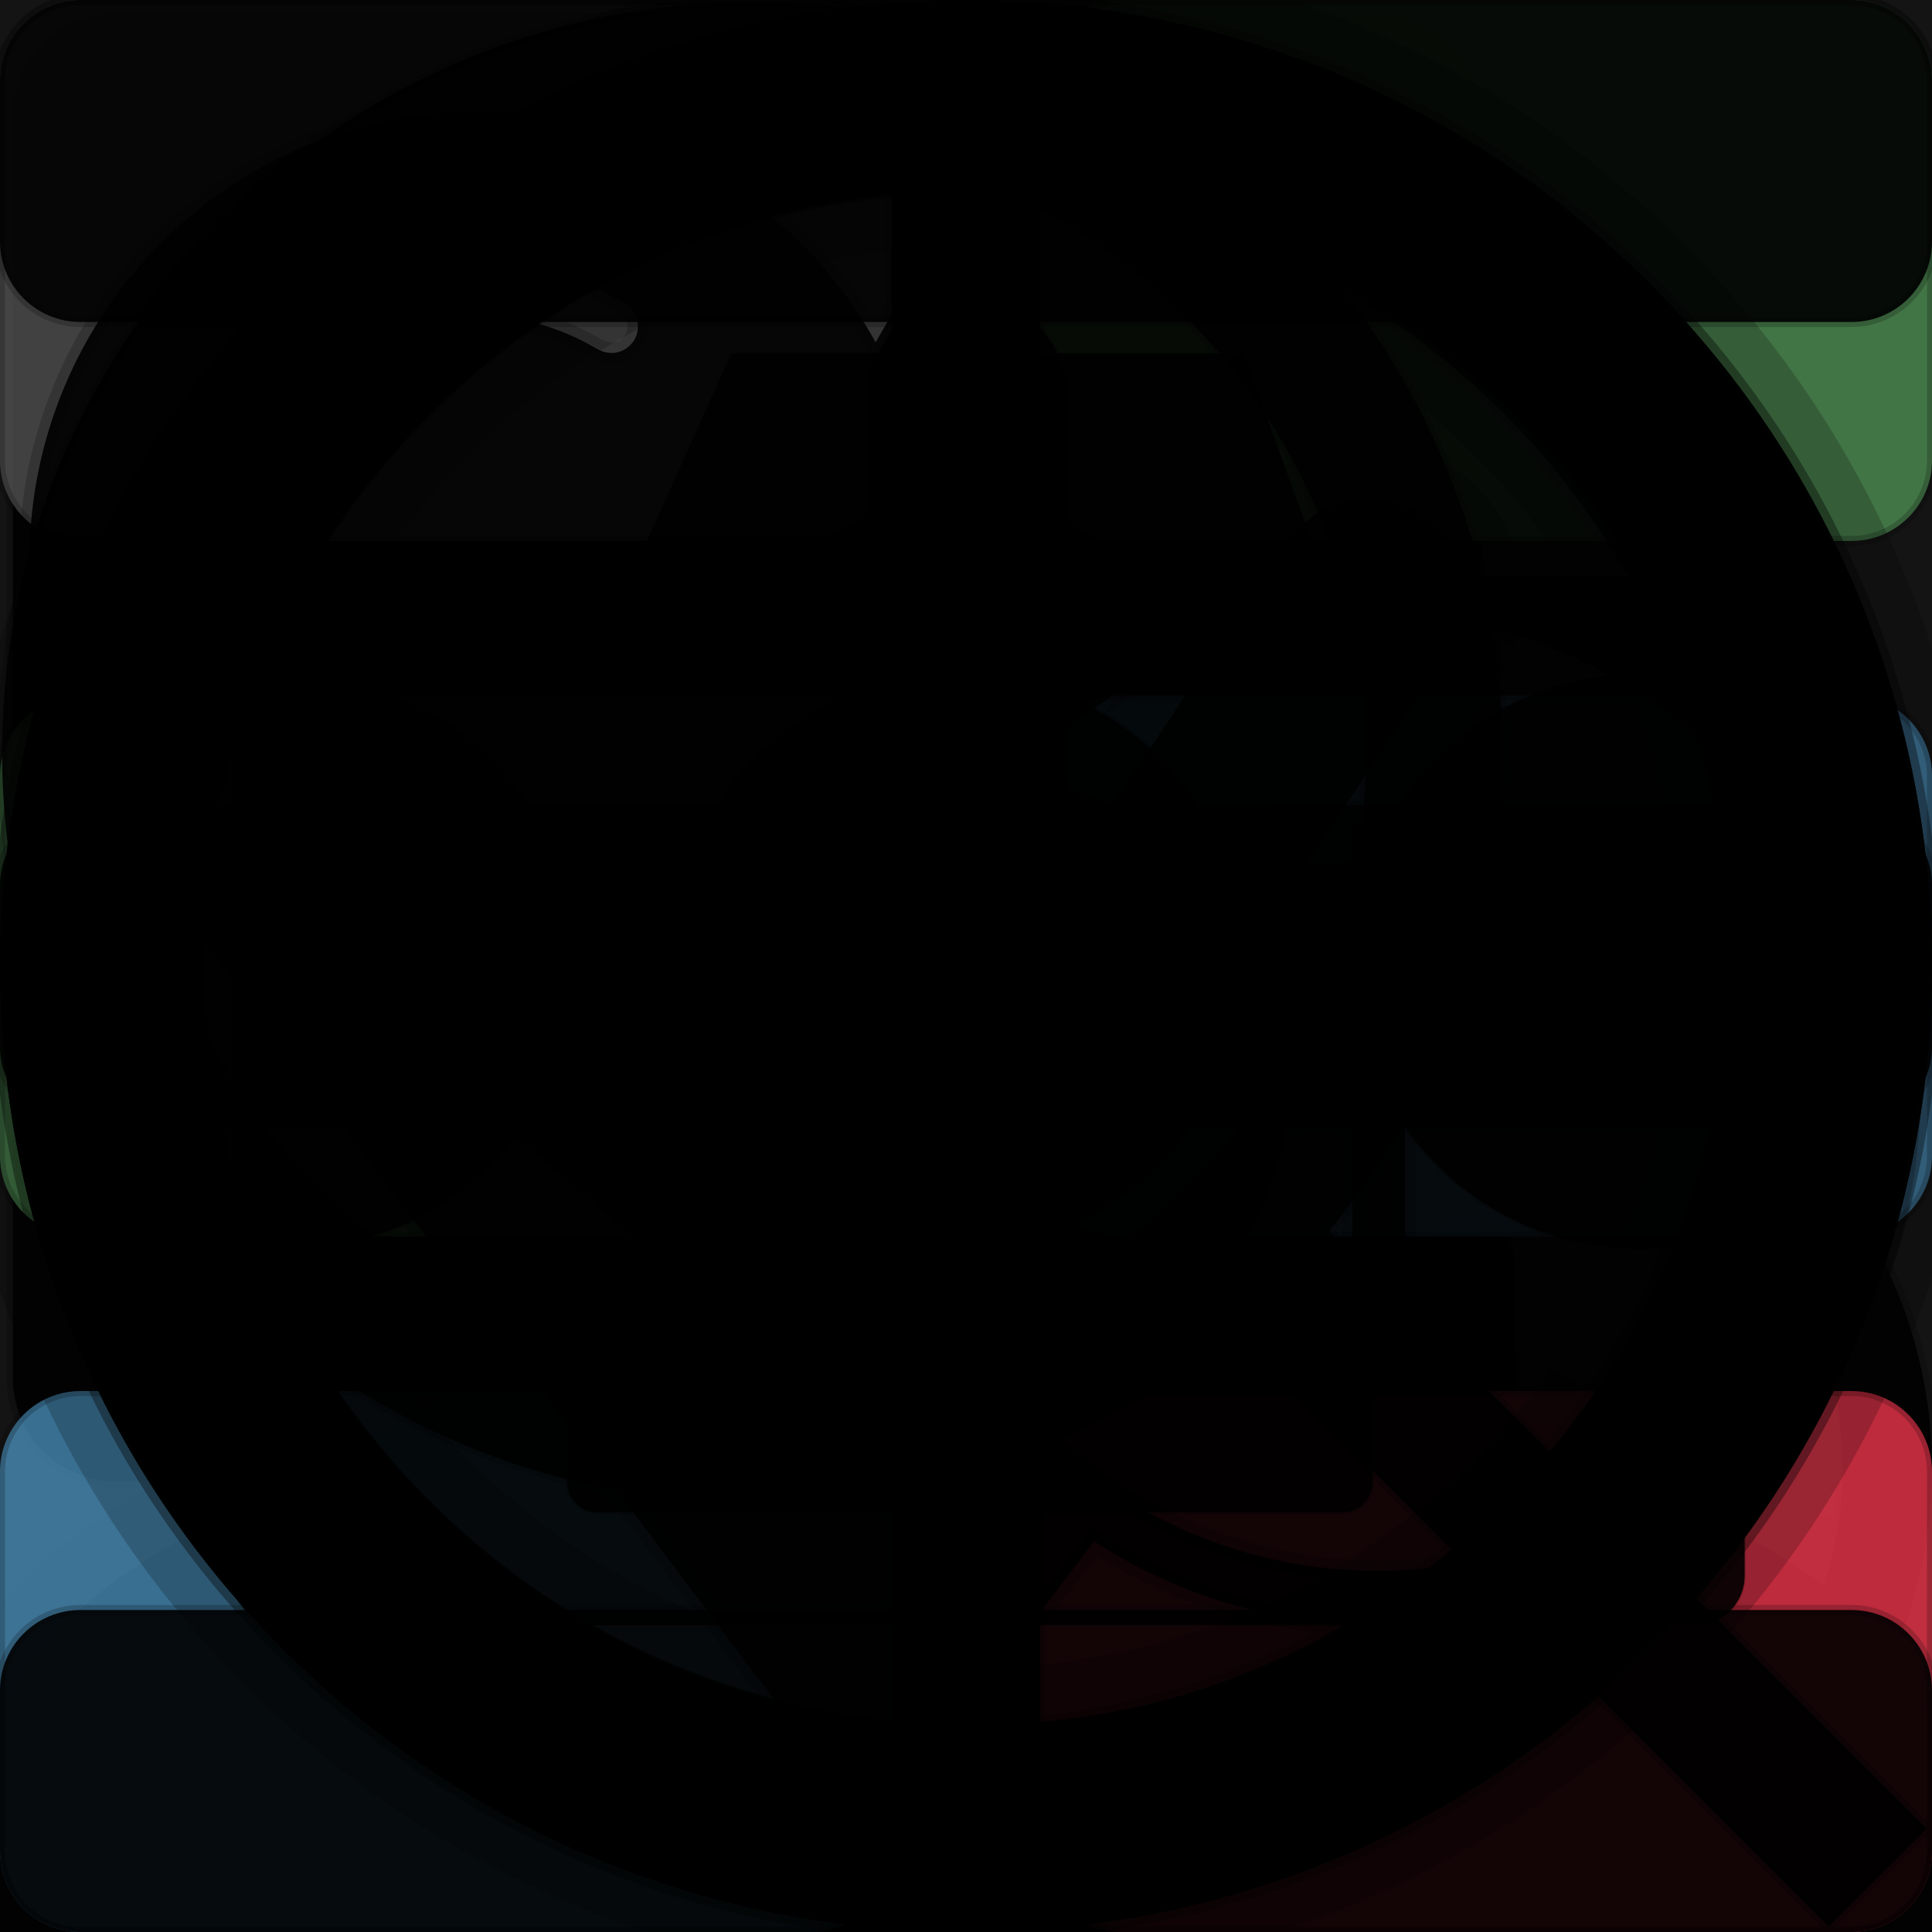
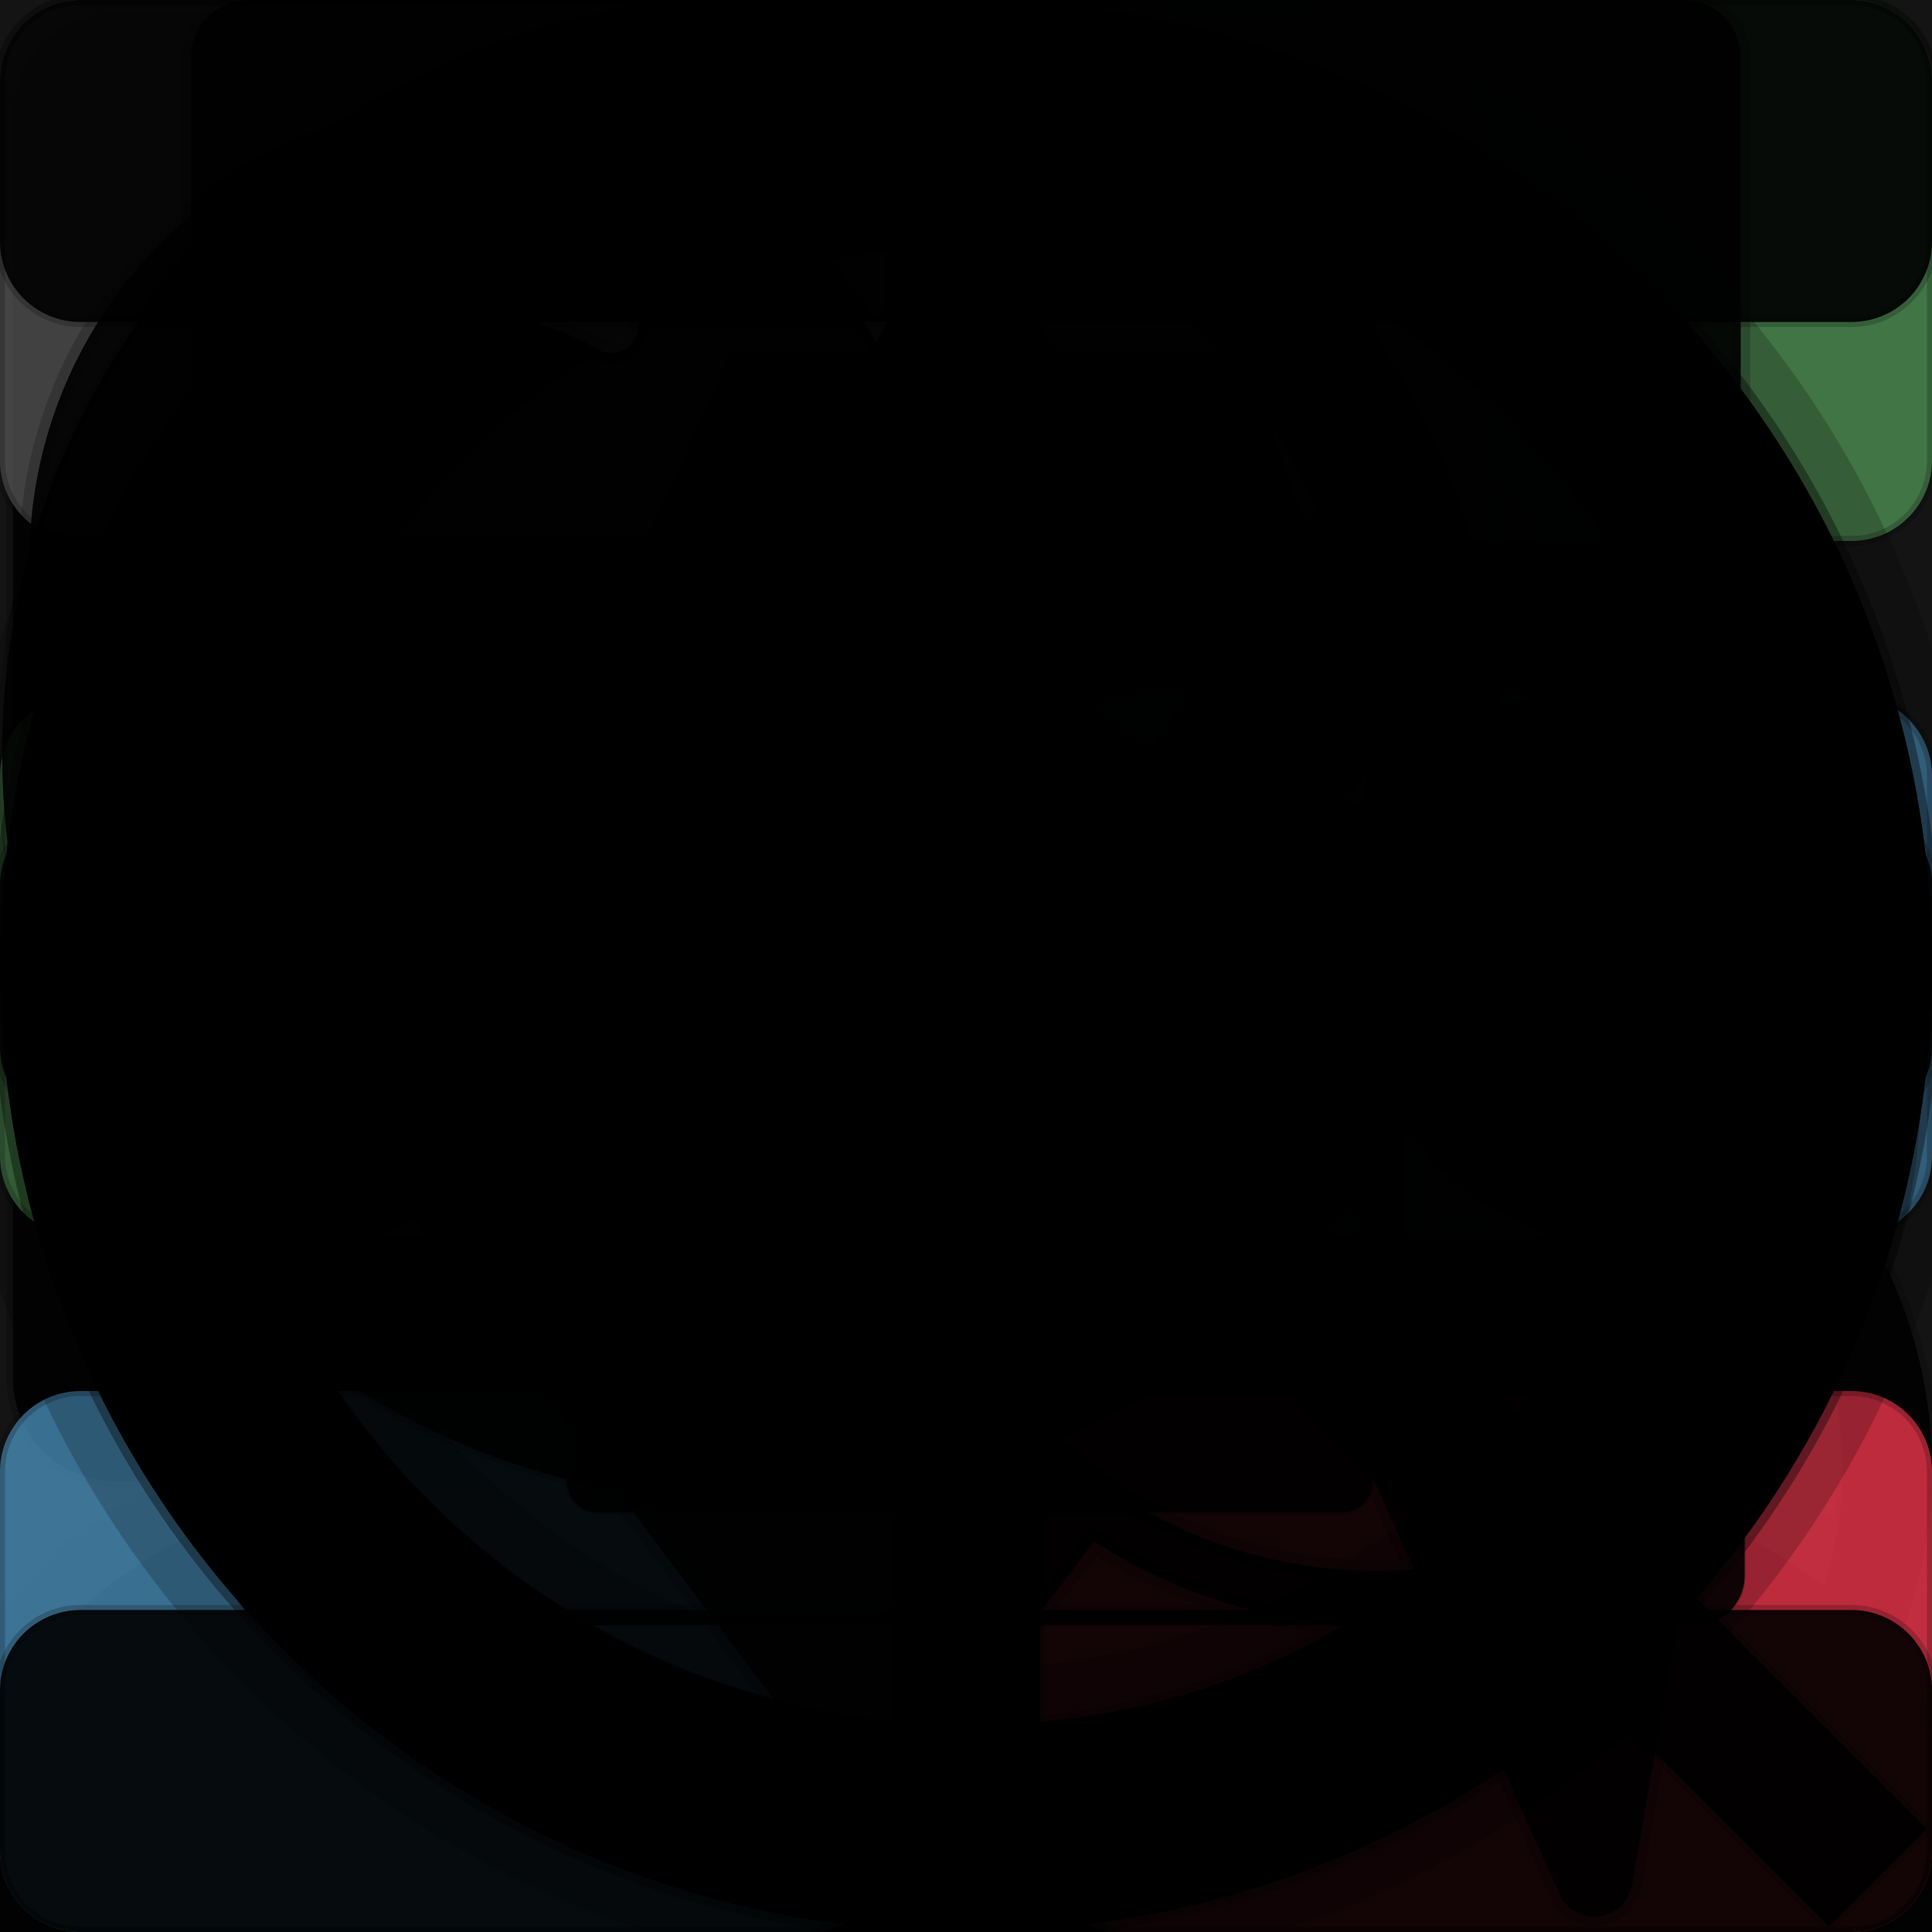
<svg xmlns="http://www.w3.org/2000/svg" preserveAspectRatio="xMinYMin meet">
  <symbol id="background">
    <rect width="100%" height="100%" />
  </symbol>
  <symbol id="date-picker" viewBox="0 0 150 150">
    <rect x="1" y="1" rx="8" width="114" height="114" />
    <path d="M130.019 110.44H117.56V97.98a3.558 3.558 0 00-3.56-3.56 3.56 3.56 0 00-3.559 3.56v12.46h-12.46a3.558 3.558 0 100 7.119h12.46v12.46a3.56 3.56 0 107.119 0v-12.46h12.459a3.559 3.559 0 100-7.119z" />
    <path d="M88.544 88.544c-14.059 14.059-14.059 36.853 0 50.912 14.059 14.059 36.853 14.059 50.912 0 14.059-14.059 14.059-36.853 0-50.912-14.059-14.059-36.853-14.059-50.912 0zm45.999 46c-11.345 11.344-29.741 11.345-41.086 0-11.346-11.346-11.346-29.741 0-41.087 11.345-11.346 29.741-11.346 41.086 0 11.346 11.346 11.346 29.741 0 41.087z" />
  </symbol>
  <symbol id="silhouette" viewBox="0 0 16 16" preserveAspectRatio="xMidYMid slice">
    <path d="M14 12.5c-1-.4-2.4-1.5-4.5-1.9.5-.6 1-1.5 1.4-2.6.2-.6.2-1.2.2-1.9 0-.6.1-1.5 0-1.9C10.6 2.5 9.4 2 8 2s-2.6.5-3 2.2c-.1.5 0 1.4 0 1.9 0 .8 0 1.3.2 1.9.4 1.1.8 2 1.4 2.6C4.4 11 3 12 2 12.5c-2 .9-2 1.9-2 1.9V16h16v-1.6c0-.1 0-1-2-1.9z" />
  </symbol>
  <symbol id="realness" viewBox="0 0 192 192">
    <rect fill-opacity=".73" fill="#5A585A" width="88.615" height="53.76" rx="8" />
    <rect fill-opacity=".8" fill="#4E8D53" x="103.385" width="88.615" height="53.76" rx="8" />
    <rect fill-opacity=".8" fill="#4E8D53" y="69.12" width="88.615" height="53.76" rx="8" />
    <rect fill-opacity=".69" fill="#52A0D1" x="103.385" y="69.12" width="88.615" height="53.76" rx="8" />
    <rect fill-opacity=".69" fill="#52A0D1" y="138.24" width="88.615" height="53.76" rx="8" />
    <rect fill-opacity=".8" fill="#EC364C" x="103.385" y="138.24" width="88.615" height="53.76" rx="8" />
  </symbol>
  <symbol id="search" viewBox="0 0 192 192">
    <path d="M74.764.21C33.67.21.21 33.668.21 74.763s33.46 74.555 74.555 74.555c17.98 0 34.55-6.51 47.444-17.156h.212l59.305 59.305 9.743-9.743-59.305-59.305v-.212c10.646-12.894 17.156-29.465 17.156-47.444C149.319 33.67 115.859.21 74.764.21zm0 13.555c33.77 0 61 27.23 61 61 0 33.768-27.23 60.998-61 60.998-33.77 0-61-27.23-61-60.999 0-33.77 27.23-61 61-61z" />
  </symbol>
  <symbol id="hamburger" viewBox="0 0 192 192">
    <rect width="192" height="32" rx="8" />
    <rect y="80" width="192" height="32" rx="8" />
    <rect y="160" width="192" height="32" rx="8" />
  </symbol>
  <symbol id="heart" viewBox="0 0 92 84">
    <path d="M67 35.2h-2.6v11.6H52.7v2.5h11.7V61h2.5V49.3h11.7v-2.5H66.9V35.2z" />
    <path d="M83.5 30.2a25.4 25.4 0 00-2.3-2 21.4 21.4 0 00.7-5.5c0-11.8-9.6-21.4-21.5-21.4A21.3 21.3 0 0048.2 5a21.4 21.4 0 00-6.5 7.3A21.4 21.4 0 0035 5a21.3 21.3 0 00-12-3.7A21.4 21.4 0 001.4 22.7 21.4 21.4 0 004.7 34l.8 1.2.5.7 34.6 46a1.3 1.3 0 002 0l9.5-12.5c4 2.6 8.7 4 13.5 4a25.1 25.1 0 0017.9-7.5 25.1 25.1 0 000-35.7zm-53.3-18c-.4.6-1.1.8-1.8.4a11.4 11.4 0 00-5.8-1.6A11.4 11.4 0 0012 26.7a1.3 1.3 0 11-2.3 1 13.9 13.9 0 01-1-5.3 14 14 0 0121-12 1.3 1.3 0 01.5 1.8zm35.4 58.6a22.7 22.7 0 110-45.5 22.7 22.7 0 010 45.5z" />
  </symbol>
  <symbol id="add" viewBox="0 0 114 114">
    <path d="M16.695 16.695c-22.26 22.26-22.26 58.35 0 80.61 22.26 22.26 58.35 22.26 80.61 0 22.26-22.26 22.26-58.35 0-80.61-22.26-22.26-58.35-22.26-80.61 0zm72.832 72.833c-17.964 17.962-47.09 17.963-65.054 0-17.964-17.964-17.964-47.09 0-65.055 17.964-17.964 47.09-17.964 65.054 0 17.964 17.965 17.964 47.09 0 65.055zm0 0" />
    <path d="M82.364 51.364H62.636V31.636a5.636 5.636 0 00-11.272 0v19.728H31.636a5.636 5.636 0 000 11.272h19.728v19.728a5.636 5.636 0 0011.272 0V62.636h19.728a5.636 5.636 0 000-11.272zm0 0" />
  </symbol>
  <symbol id="remove" viewBox="0 0 114 114">
    <path d="M16.695 16.695c-22.26 22.26-22.26 58.35 0 80.61 22.26 22.26 58.35 22.26 80.61 0 22.26-22.26 22.26-58.35 0-80.61-22.26-22.26-58.35-22.26-80.61 0zm71.978 71.98c-17.769 17.767-46.578 17.767-64.346 0-17.77-17.77-17.77-46.58 0-64.348 17.769-17.77 46.577-17.77 64.347 0 17.768 17.77 17.768 46.578 0 64.347zm0 0" />
    <path d="M83.273 62H31.727C28.564 62 26 59.538 26 56.5s2.564-5.5 5.727-5.5h51.546C86.436 51 89 53.462 89 56.5S86.436 62 83.273 62zm0 0" />
  </symbol>
  <symbol id="finished" viewBox="0 0 17 17">
    <path d="M2.585 2.445a8.444 8.444 0 1011.941 11.94A8.444 8.444 0 002.585 2.444zm10.747 10.747A6.755 6.755 0 113.78 3.638a6.755 6.755 0 019.552 9.554z" />
    <path d="M7.77 12.505a.854.854 0 01-.557-.206l-2.99-2.57a.854.854 0 011.113-1.296l2.258 1.94L11.33 4.77a.854.854 0 111.422.948L8.48 12.125a.855.855 0 01-.71.38z" />
  </symbol>
  <symbol id="download" viewBox="0 0 512 512">
    <path d="M78.006 73.782C12.166 137.849-14.09 232.396 9.285 321.239c23.375 88.843 92.763 158.226 181.608 181.594 88.845 23.368 183.39-2.897 247.452-68.743 97.783-99.795 96.968-259.719-1.826-358.513-98.794-98.794-258.717-99.608-358.513-1.825v.03zM402.314 398.09c-51.473 51.63-126.6 71.838-197.03 53C134.857 432.25 79.85 377.234 61.027 306.8c-18.824-70.433 1.401-145.556 53.041-197.019 79.652-79.377 208.538-79.259 288.044.264 79.506 79.523 79.597 208.409.203 288.044z" />
    <path d="M282.552 249.54l18.782-17.515c10.117-9.435 25.968-8.881 35.403 1.237l1.366 1.465c9.435 10.118 8.882 25.968-1.236 35.403l-62.287 58.083c-5.313 4.956-12.209 7.156-18.925 6.662-6.717.494-13.612-1.706-18.925-6.662l-62.287-58.083c-10.118-9.435-10.671-25.285-1.236-35.403l1.366-1.465c9.435-10.118 25.286-10.672 35.403-1.237l20.474 19.093V104.204c0-13.835 11.215-25.05 25.049-25.05h2.004c13.834 0 25.049 11.215 25.049 25.05V249.54zm81.158 107.141v36.102a8 8 0 01-8 8H158.294a8 8 0 01-8-8V356.68a8 8 0 018-8H355.71a8 8 0 018 8z" />
  </symbol>
  <symbol id="camera" viewBox="0 0 1000 1000" preserveAspectRatio="xMidYMid slice">
    <path class="st0" d="M903 323.6v492c0 14.1-11.3 25.5-25.5 25.5H145c-14.1 0-25-11.3-25-25.5v-492c0-14.1 10.9-25.6 25-25.6h181.9l51.7-115h265.3l41.4 115h192.2c14.2 0 25.5 11.4 25.5 25.6z" />
    <circle class="st0" cx="511.3" cy="559.2" r="156.3" />
  </symbol>
  <symbol id="working" viewBox="0 0 430 130" preserveAspectRatio="xMidYMid meet">
    <circle cy="64" cx="64" r="64" />
    <circle cy="64" cx="213" r="64" />
    <circle cy="64" cx="365" r="64" />
  </symbol>
  <symbol id="gear" viewBox="0 0 270 270">
    <path d="M166 39l15 6 24-18c5-3 11-2 14 1l22 22c4 4 4 10 1 14l-17 25 6 15 30 5c5 0 9 5 9 10v31c0 5-4 10-9 11l-30 5-6 15 18 24c3 5 2 11-1 14l-22 22c-4 4-10 4-14 1l-25-17-15 6-5 30c-1 5-6 9-11 9h-31c-5 0-10-4-10-9l-5-30-15-6-25 17c-4 3-10 3-14-1l-22-22c-3-3-4-9-1-13l18-25c-3-5-5-10-6-15l-30-5c-5-1-9-6-9-11v-31c0-5 4-10 9-10l30-5c1-6 3-10 6-15L27 64c-3-4-2-10 2-14l22-22c3-3 9-4 13-1l25 18 15-6 5-30c0-5 5-9 10-9h31c5 0 10 4 11 9l5 30zm-31 39c-31 0-57 26-57 57s26 57 57 57 57-26 57-57-26-57-57-57z" />
  </symbol>
+   <symbol id="message" viewBox="0 0 81 101">
+     <path d="M3.02 65.36l50.44-.33h.15l.23.02.26.04c.44.07.86.2 1.25.4l.29.15.18.11.22.15.11.09a4.7 4.7 0 011.16 1.32l.1.2L71.52 99a2 2 0 003.8-.47l5.3-30.58A26 26 0 0081 63.5V3a3 3 0 00-3-3H3a3 3 0 00-3 3v59.36a3 3 0 003.02 3z" />
+   </symbol>
  <g fill="hsla(136, 0%, 0%, 0.9)" stroke="hsla(136, 0%, 0%, 0.2)">
    <use href="#background" height="100vh" />
    <use href="#date-picker" height="100vh" />
    <use href="#silhouette" height="100vh" />
    <use href="#realness" height="100vh" />
    <use href="#search" height="100vh" />
    <use href="#hamburger" height="100vh" />
    <use href="#heart" height="100vh" />
    <use href="#add" height="100vh" />
    <use href="#remove" height="100vh" />
    <use href="#finished" height="100vh" />
    <use href="#download" height="100vh" />
    <use href="#camera" height="100vh" />
    <use href="#working" height="100vh" />
+     <use href="#message" height="100vh" />
  </g>
</svg>
